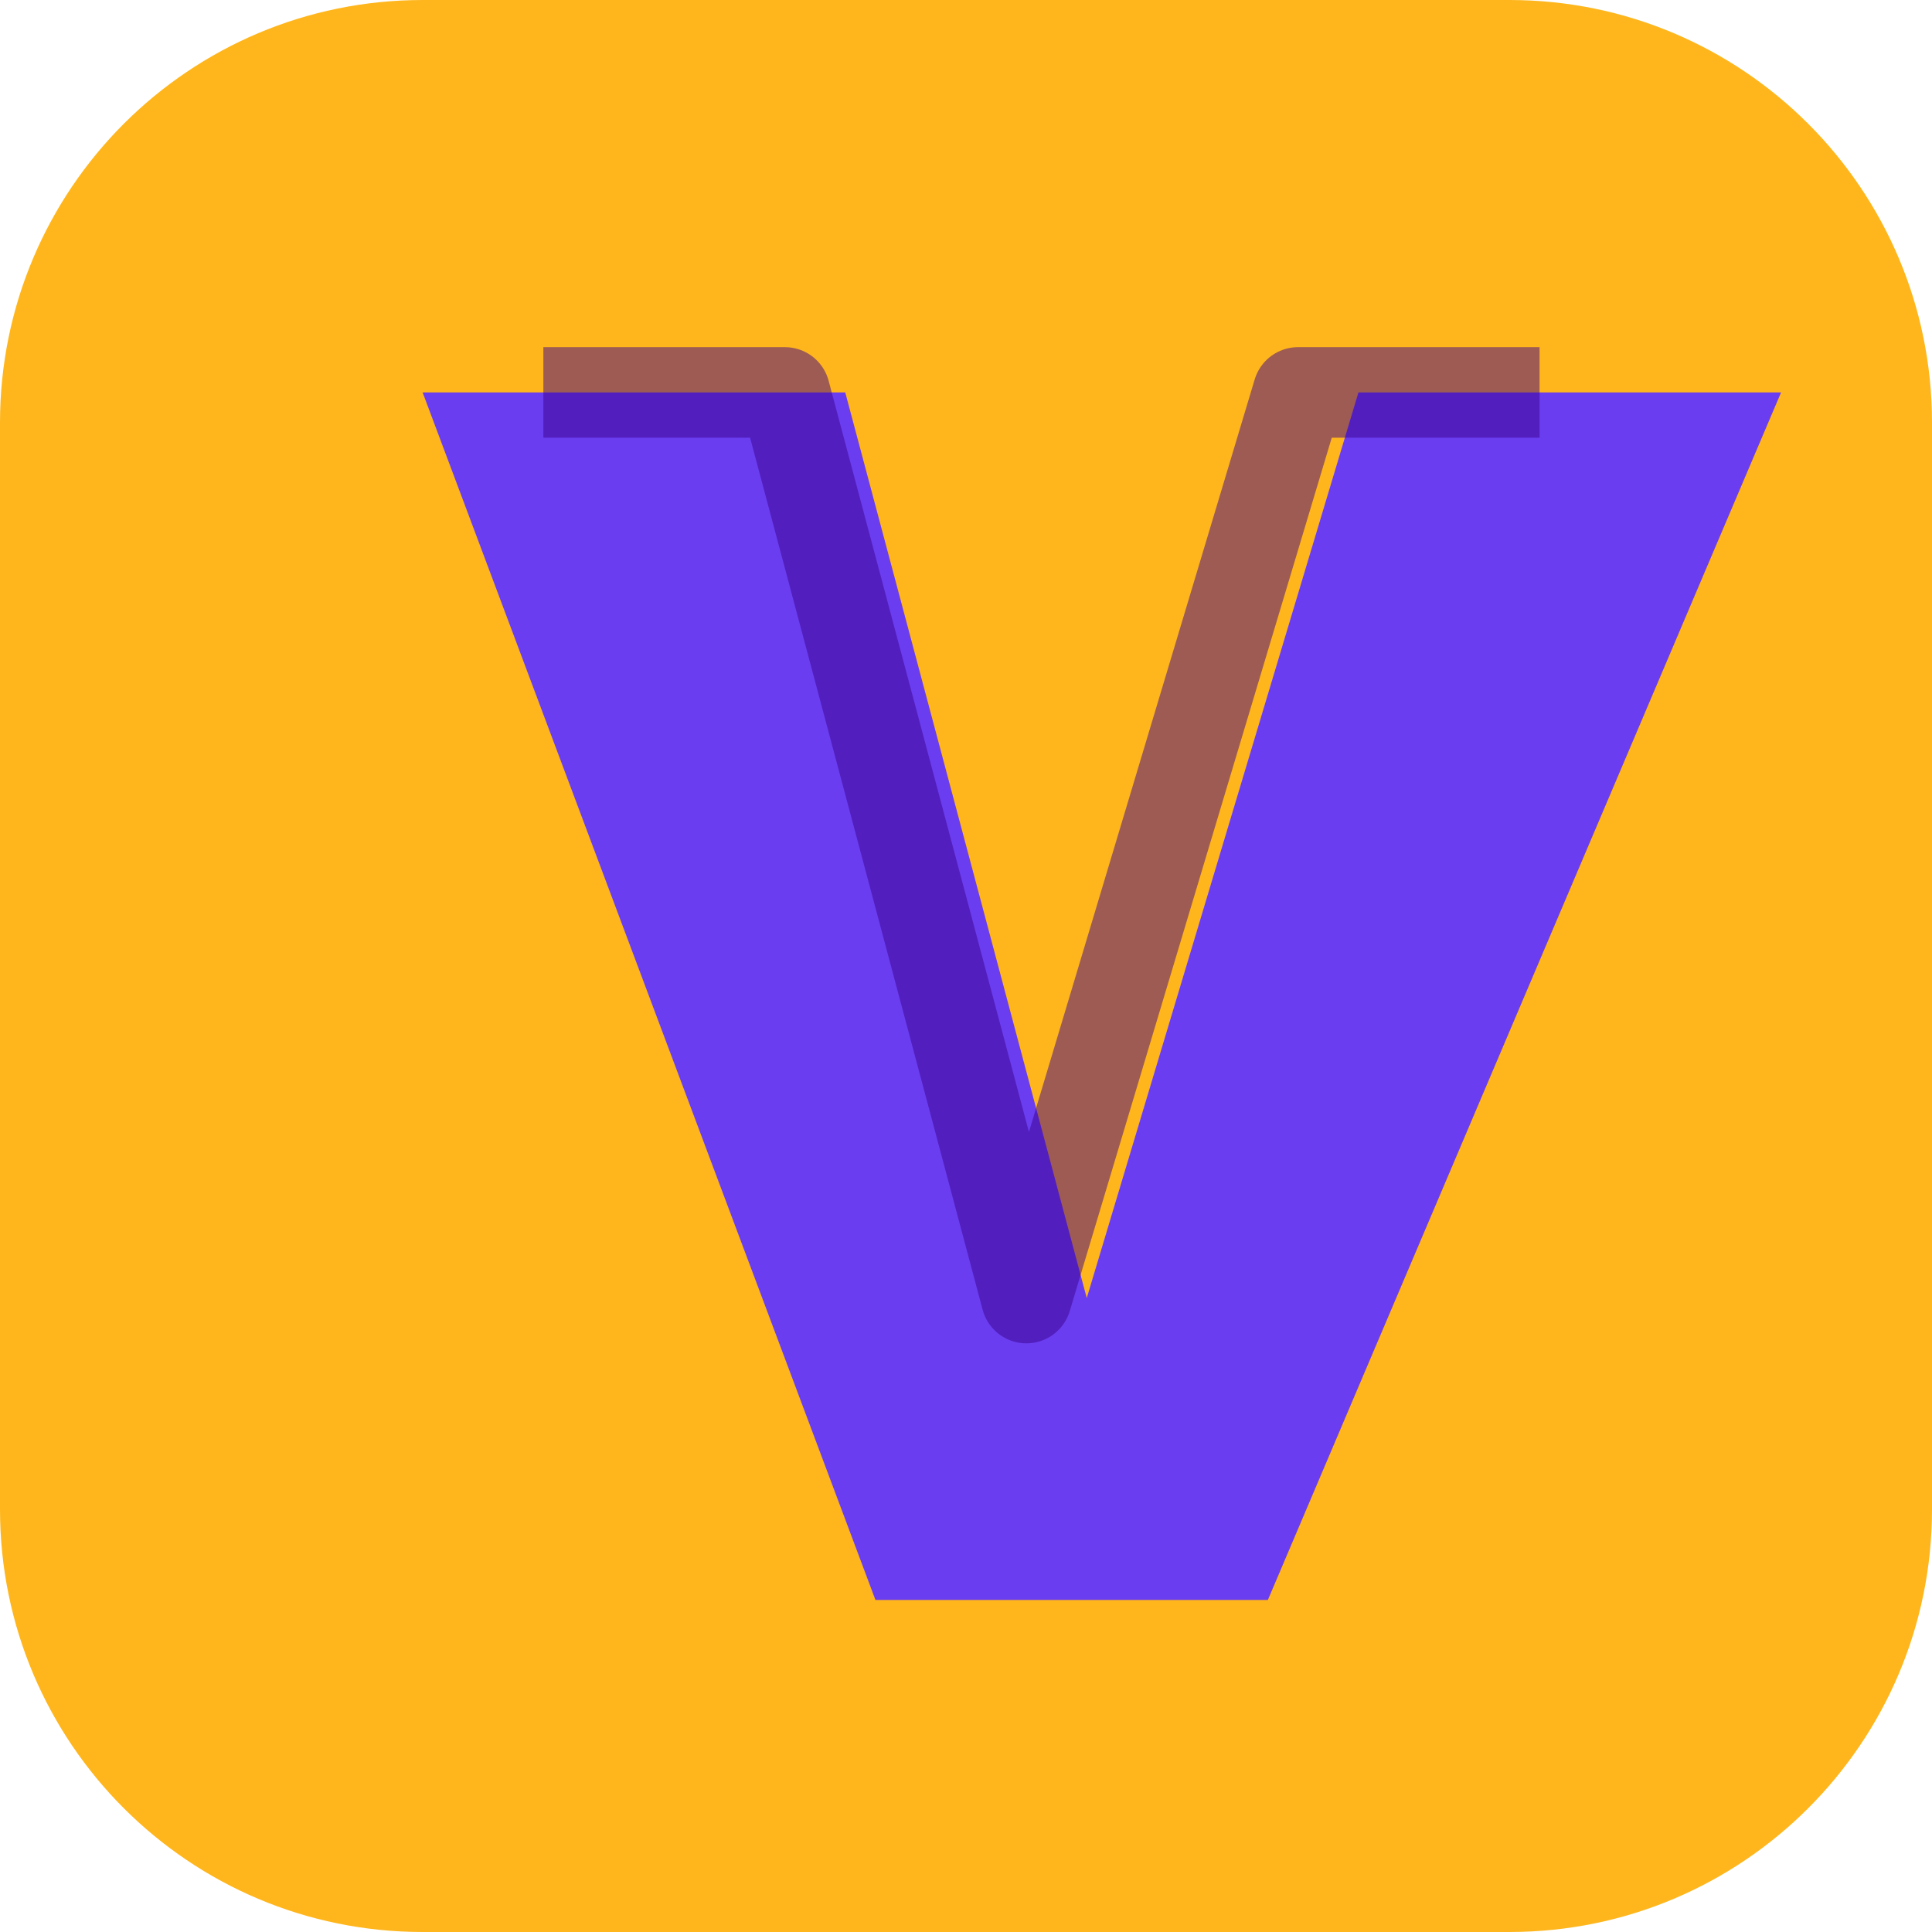
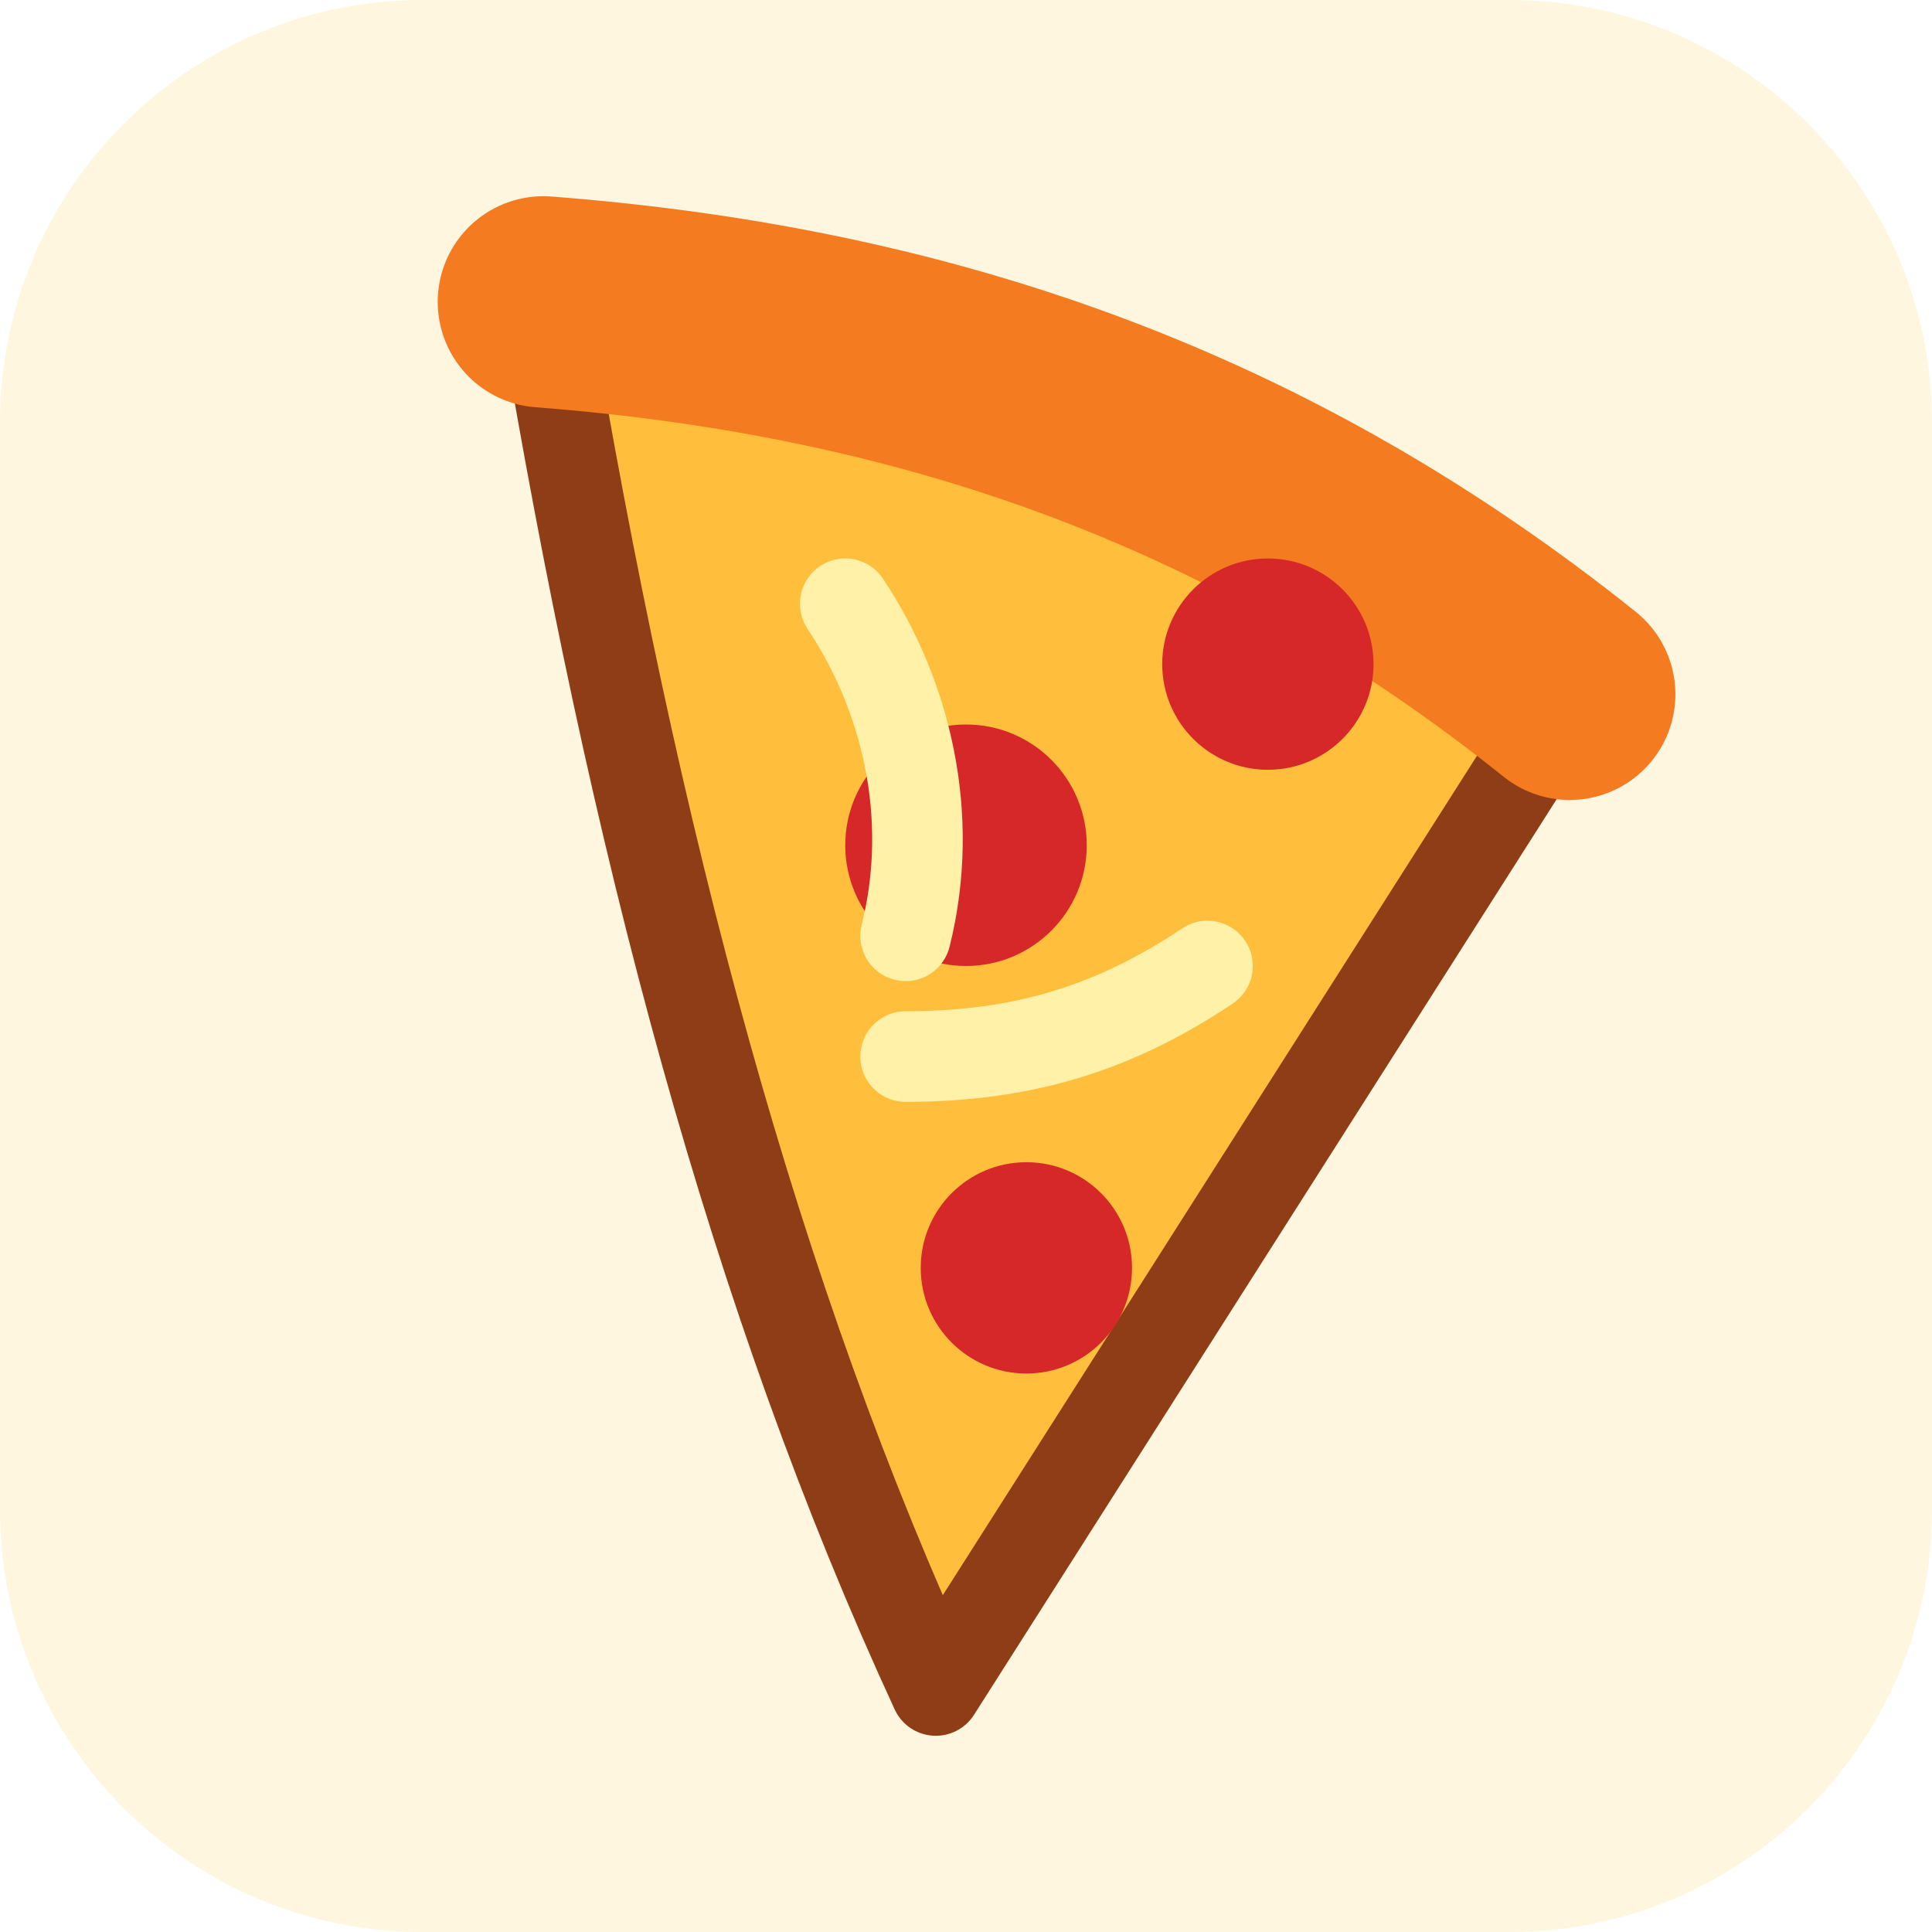
- <svg xmlns="http://www.w3.org/2000/svg" viewBox="0 0 64 64" role="img" aria-label="Volta Pizza">
-   <rect width="64" height="64" rx="14" fill="#ffb61c" />
-   <path d="M14 13h14l8 30 9-30h14L42 53H29L14 13Z" fill="#6a3df0" />
-   <path d="M18 13h8l8 30 9-30h8" fill="none" stroke="#3b008b" stroke-width="3" stroke-linejoin="round" opacity=".5" />
+ <svg xmlns="http://www.w3.org/2000/svg" viewBox="0 0 64 64" role="img" aria-label="Pizza online">
+   <rect width="64" height="64" rx="14" fill="#fff6df" />
+   <path d="M18 10c13 1 24 5 34 13L31 56c-6-13-10-28-13-46Z" fill="#ffbf3d" stroke="#8f3d16" stroke-width="3" stroke-linejoin="round" />
+   <path d="M18 10c13 1 24 5 34 13" fill="none" stroke="#f47b20" stroke-width="7" stroke-linecap="round" />
+   <circle cx="32" cy="28" r="4" fill="#d62828" />
+   <circle cx="42" cy="22" r="3.5" fill="#d62828" />
+   <circle cx="34" cy="42" r="3.5" fill="#d62828" />
+   <path d="M28 20c2 3 3 7 2 11M40 32c-3 2-6 3-10 3" fill="none" stroke="#fff2a8" stroke-width="3" stroke-linecap="round" />
</svg>
